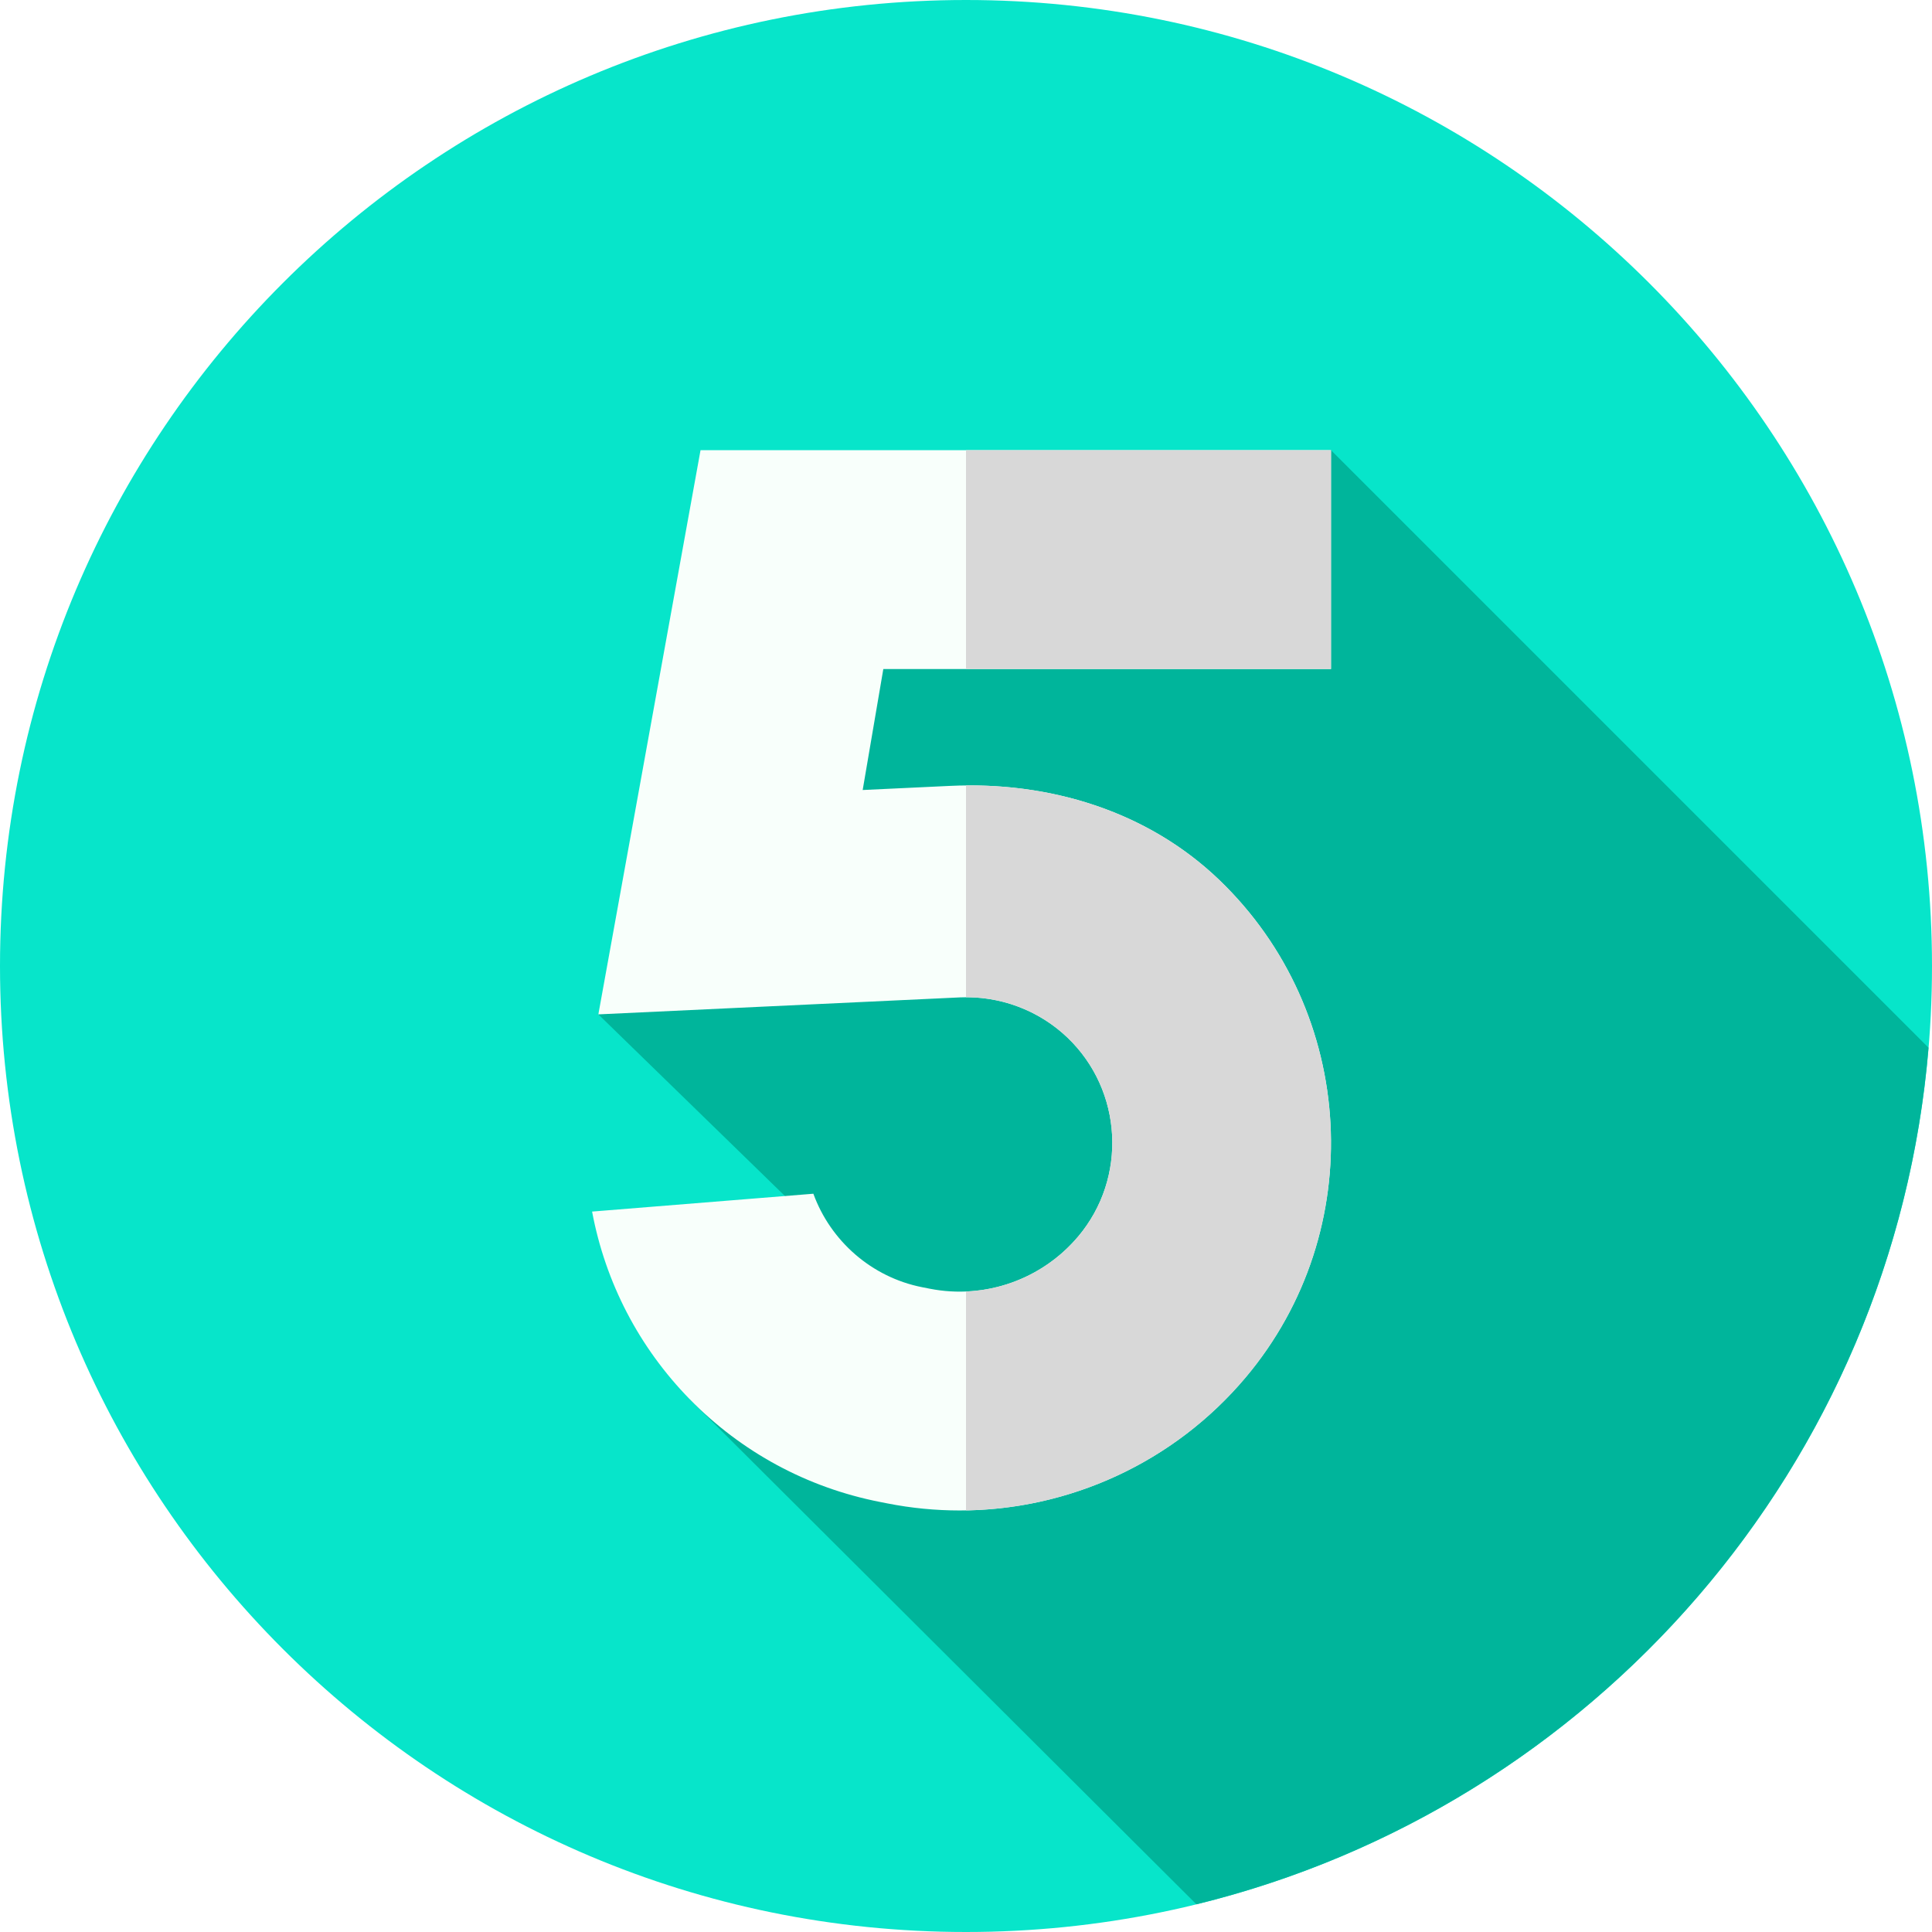
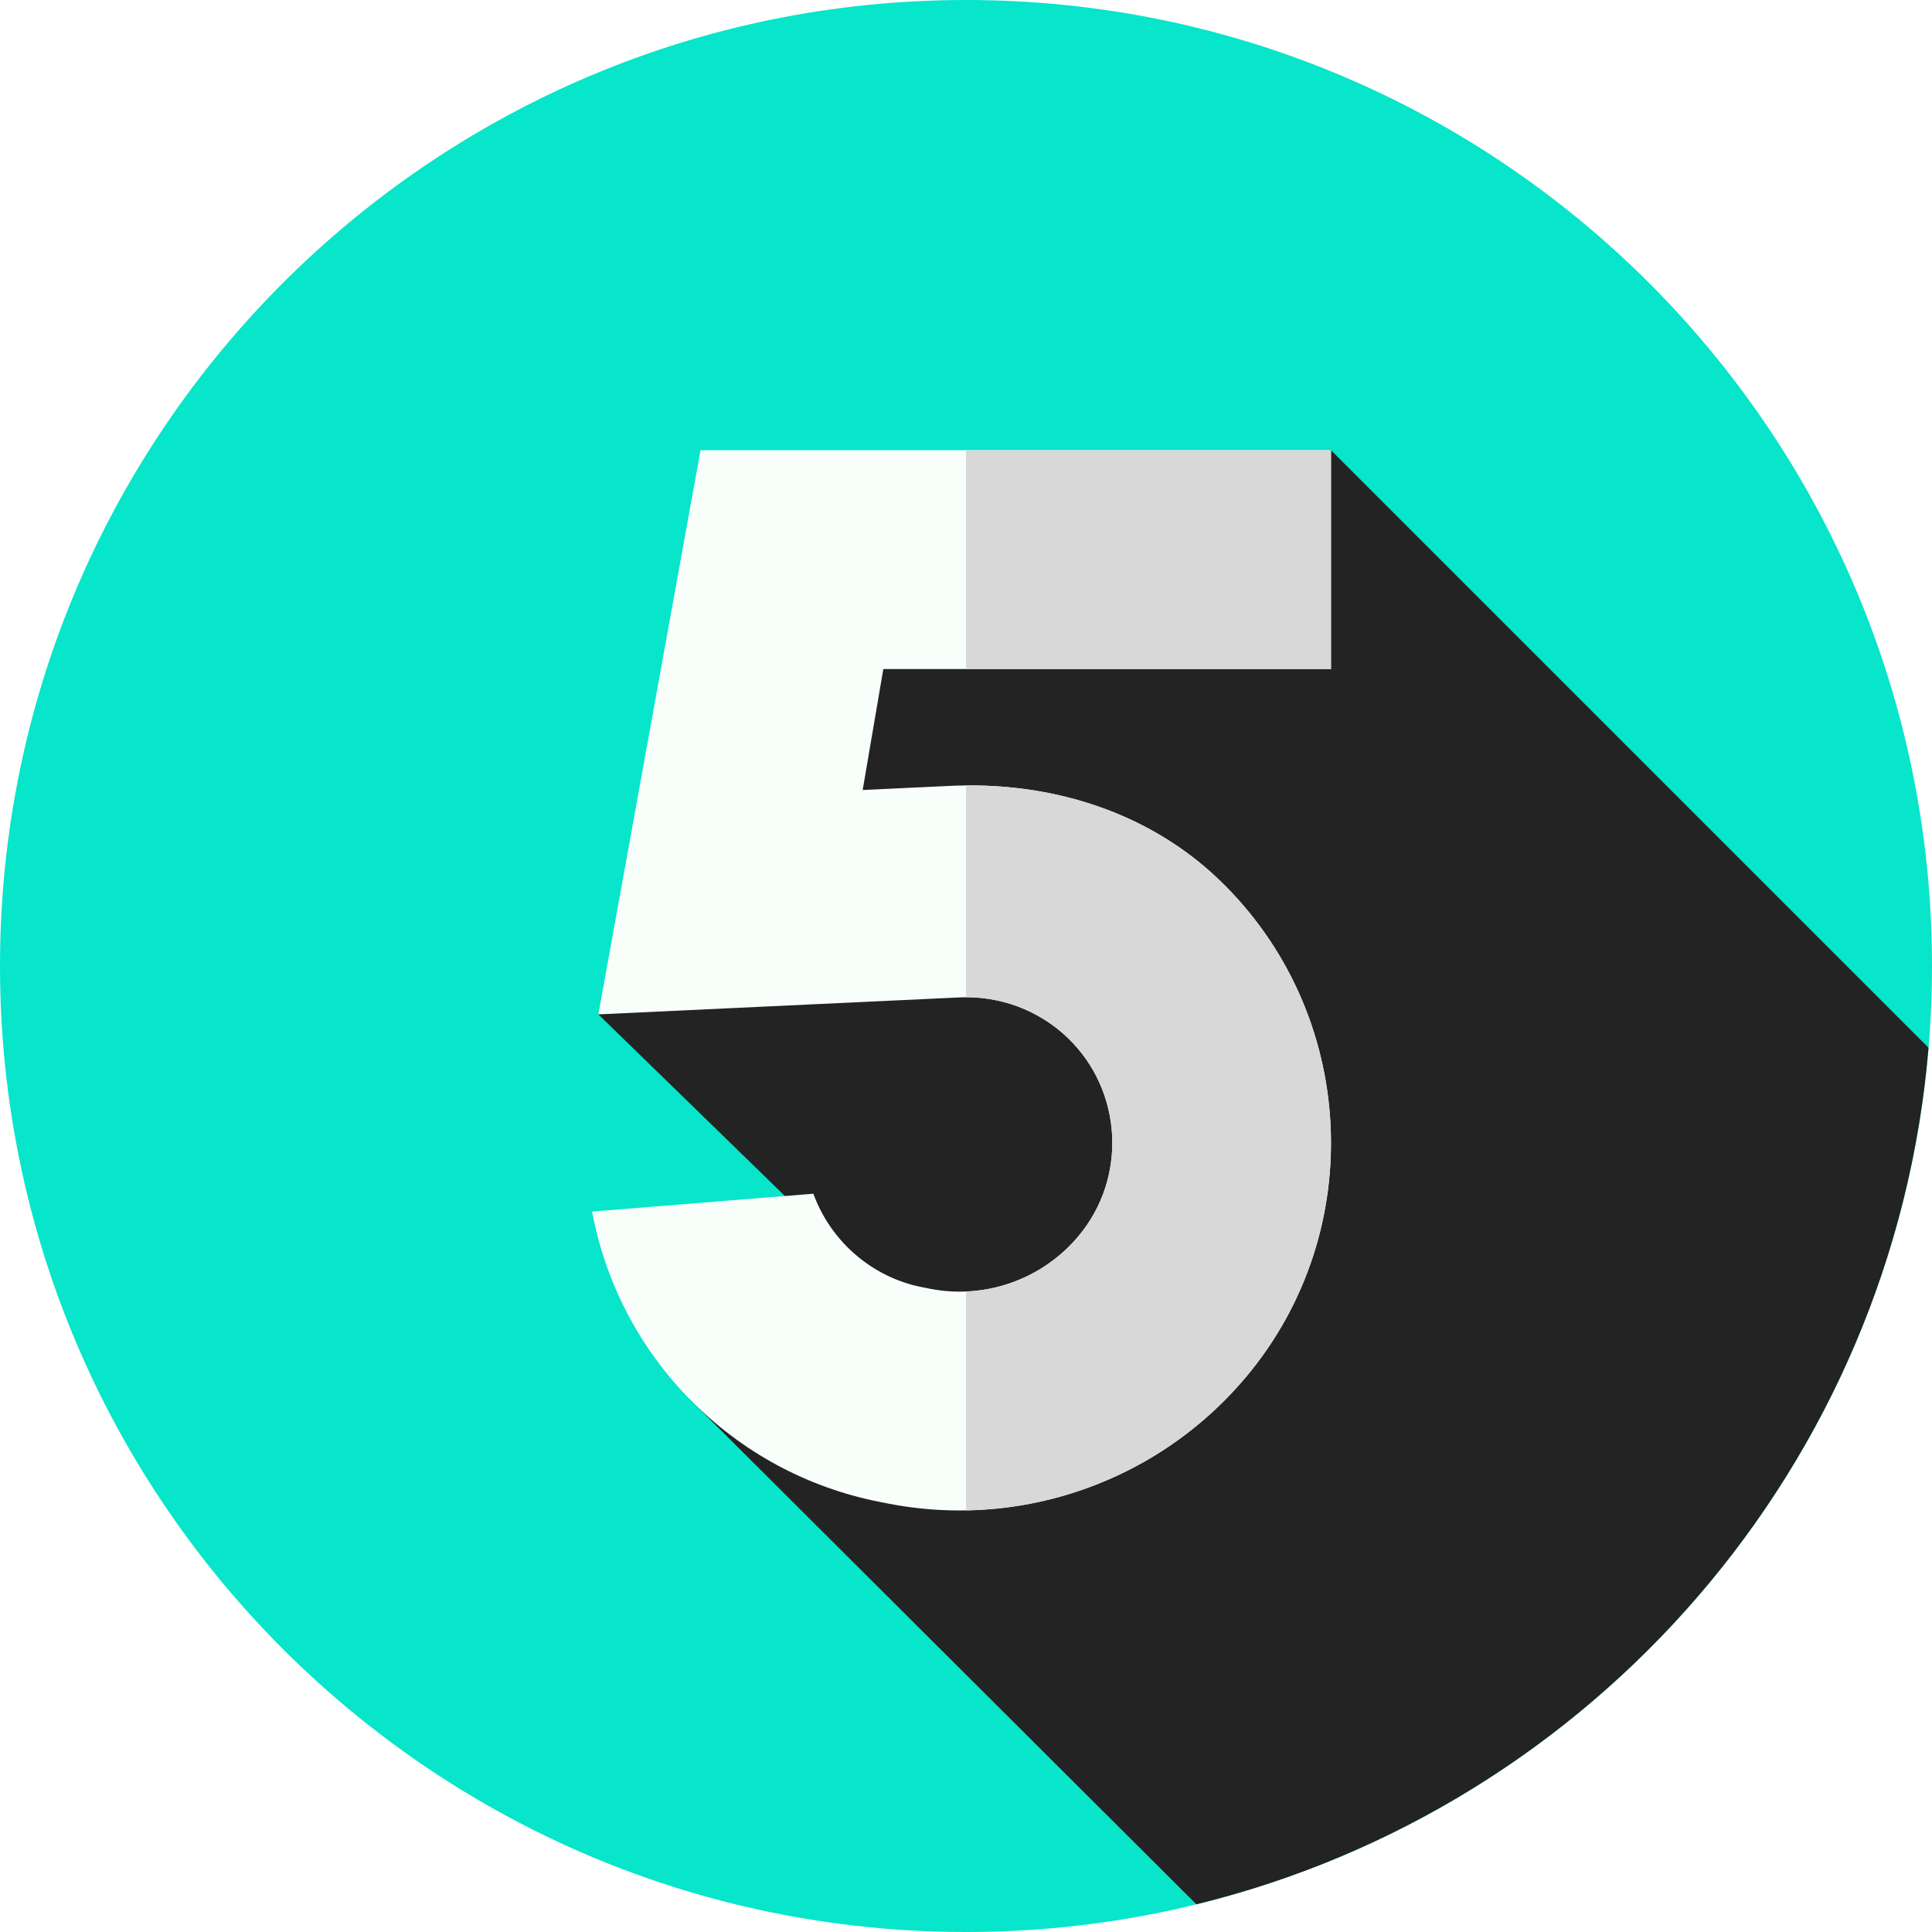
<svg xmlns="http://www.w3.org/2000/svg" id="Layer_1" enable-background="new 0 0 512 512" height="1.5em" viewBox="0 0 512 512" width="1.5em">
  <g>
    <g>
      <circle cx="256" cy="256" fill="#07e5ca" r="256" />
    </g>
-     <path d="m317.051 504.655c105.121-25.723 184.76-116.35 194.029-227.003l-158.352-158.352-153.122 16.367-41.036 133.153 62.938 61.271-38.738 40.699z" fill="#00b59b" />
+     <path d="m317.051 504.655c105.121-25.723 184.76-116.35 194.029-227.003l-158.352-158.352-153.122 16.367-41.036 133.153 62.938 61.271-38.738 40.699z" fill="#232323" />
    <g>
      <path d="m234.09 177.3-5.47 32.06 23.09-1.09c26.3-1.25 52.29 6.62 71.31 24.83 36.68 35.12 39.8 93.07 7.1 131.92-19.02 22.6-46.89 35.27-75.8 35.27-6.36 0-12.77-.61-19.15-1.87l-2.03-.4c-19.24-3.79-36.66-13.21-50.37-27.23-13.41-13.72-22.33-30.88-25.86-49.71l58.64-4.73c4.55 12.53 15.47 22.14 28.81 24.77l2.03.4c14.65 2.89 29.73-2.42 39.35-13.85 13.06-15.51 11.82-38.65-2.83-52.68-7.6-7.28-17.98-11.15-28.48-10.67l-95.86 4.5 27.08-149.52h167.078v58h-118.638z" fill="#f8fffb" />
    </g>
    <g fill="#d8d8d8">
      <path d="m323.02 233.1c36.68 35.12 39.8 93.07 7.1 131.92-18.65 22.16-45.81 34.78-74.12 35.25v-58.01c11.37-.46 22.22-5.66 29.74-14.59 13.06-15.51 11.82-38.65-2.83-52.68-7.22-6.92-16.95-10.76-26.91-10.71v-56.13c24.82-.24 49.03 7.73 67.02 24.95z" />
      <path d="m256 119.3h96.73v58h-96.73z" />
    </g>
  </g>
</svg>
